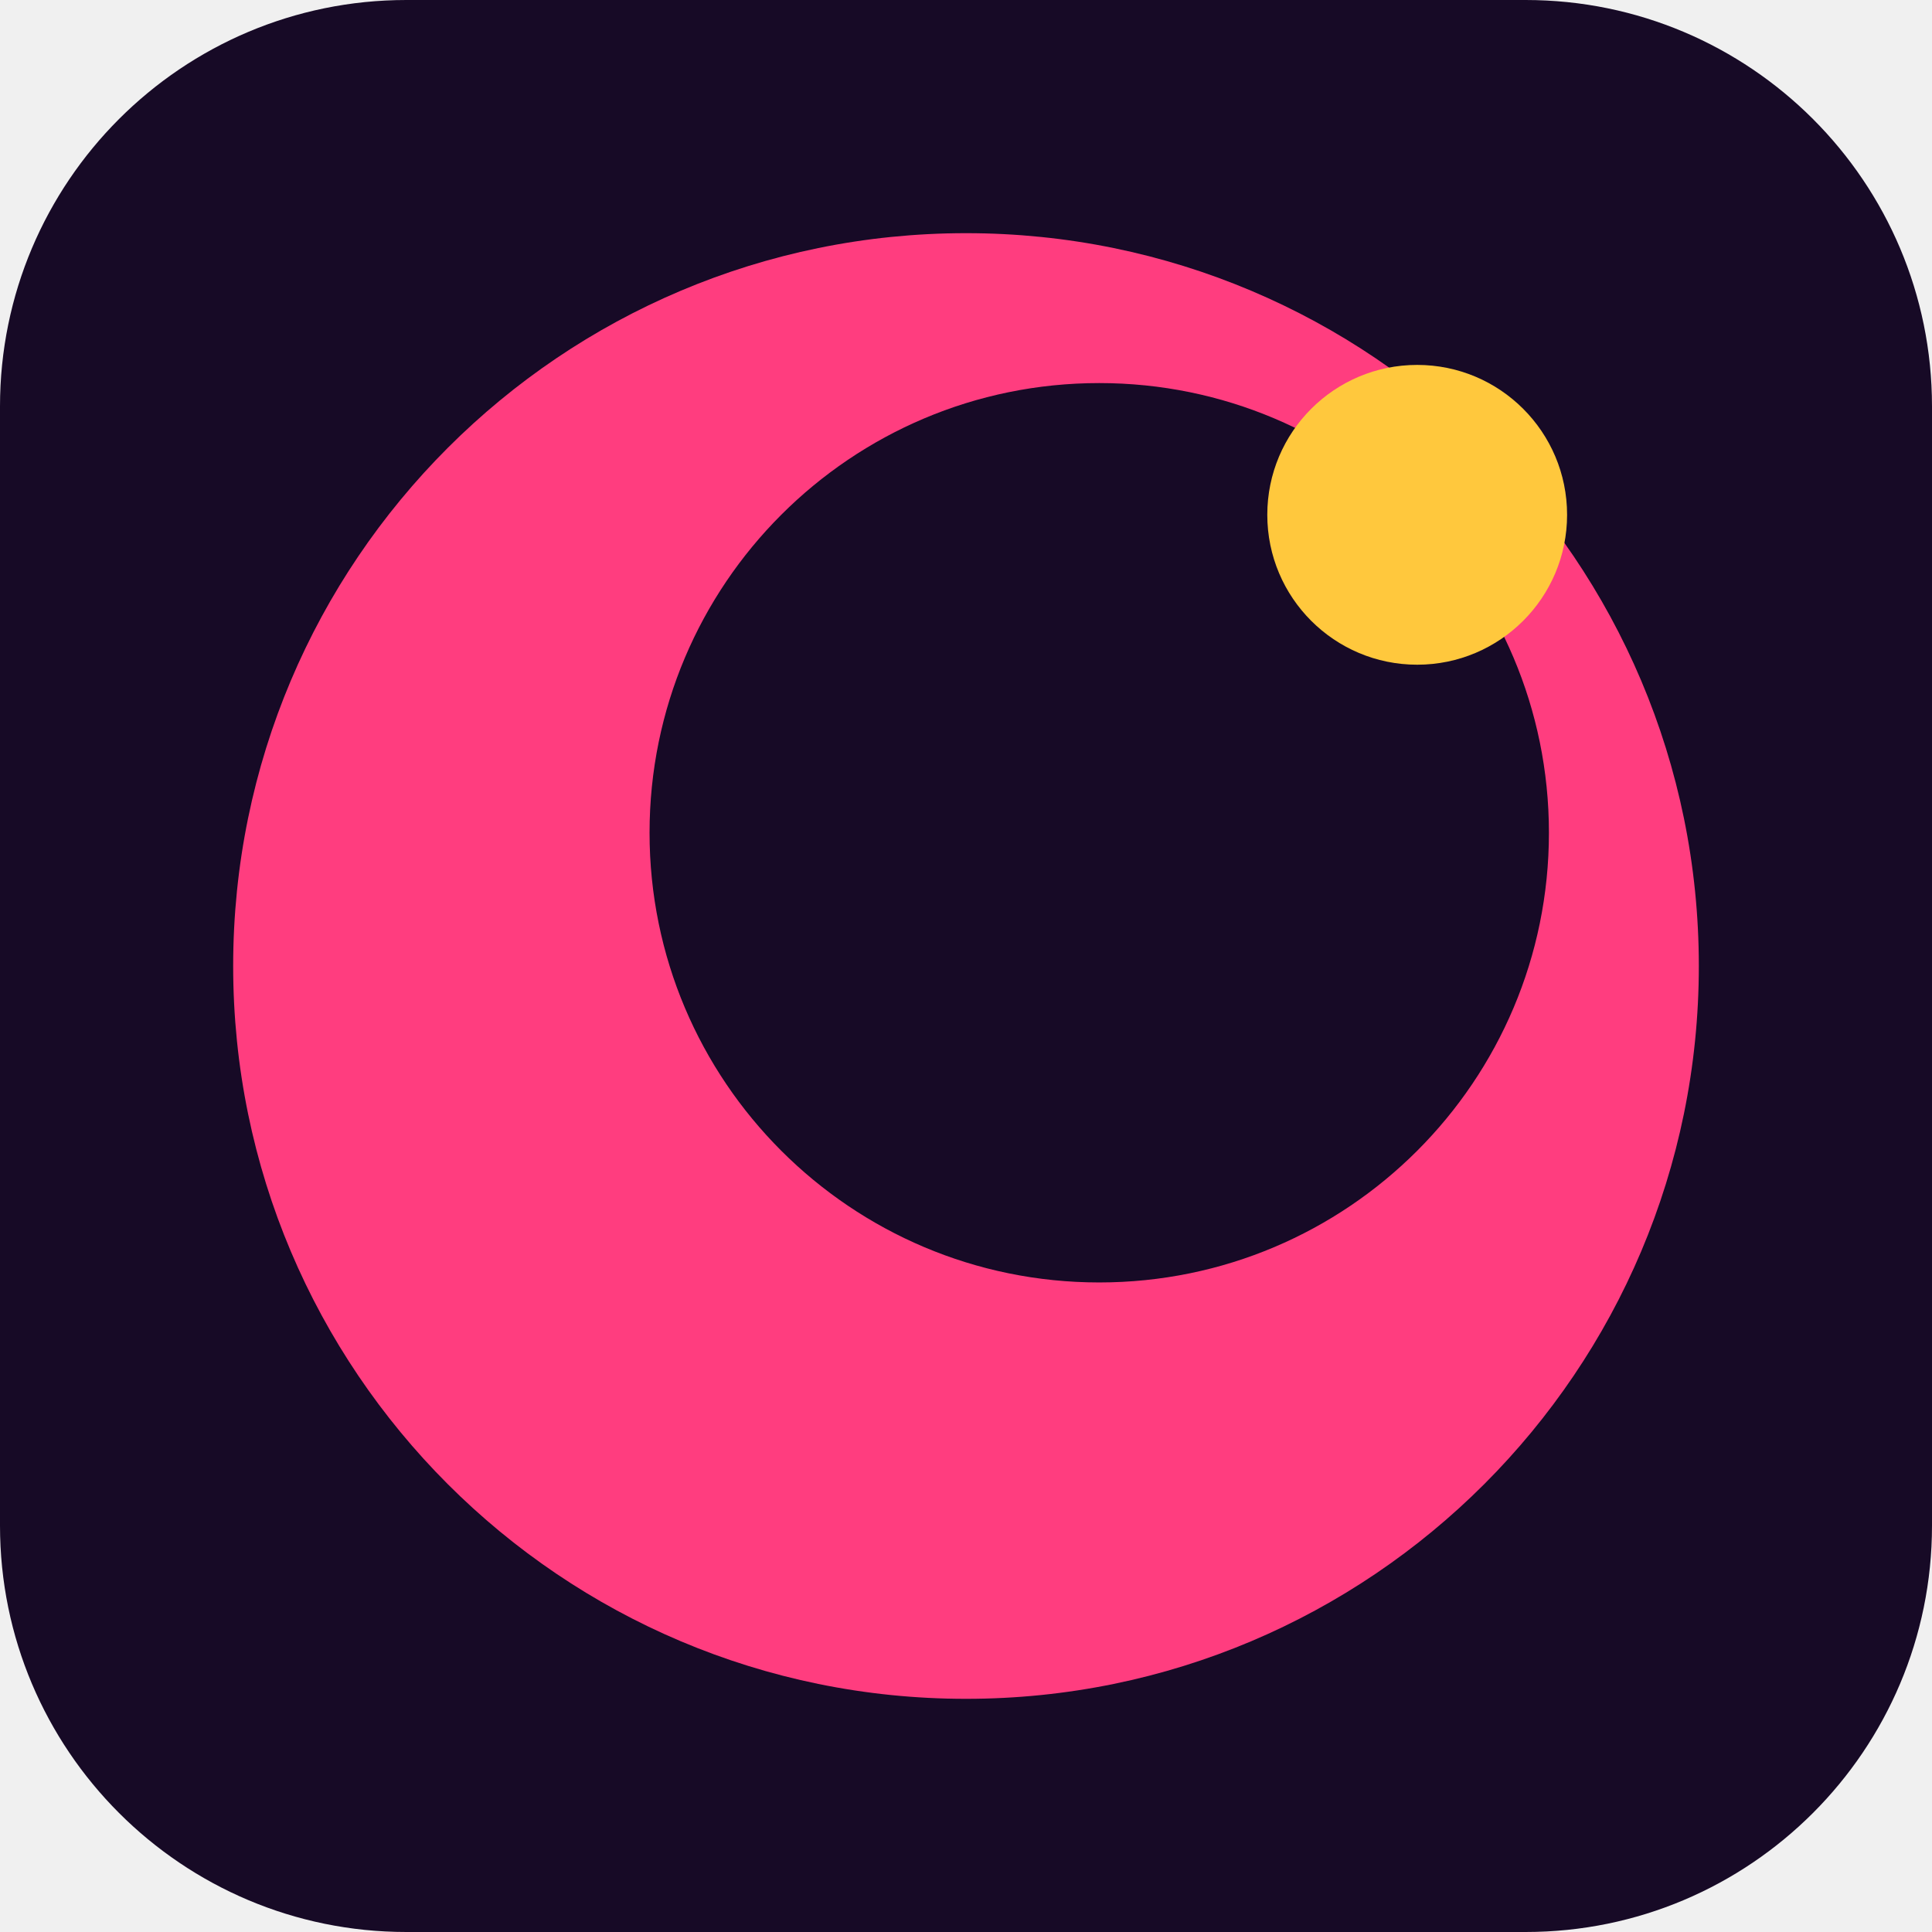
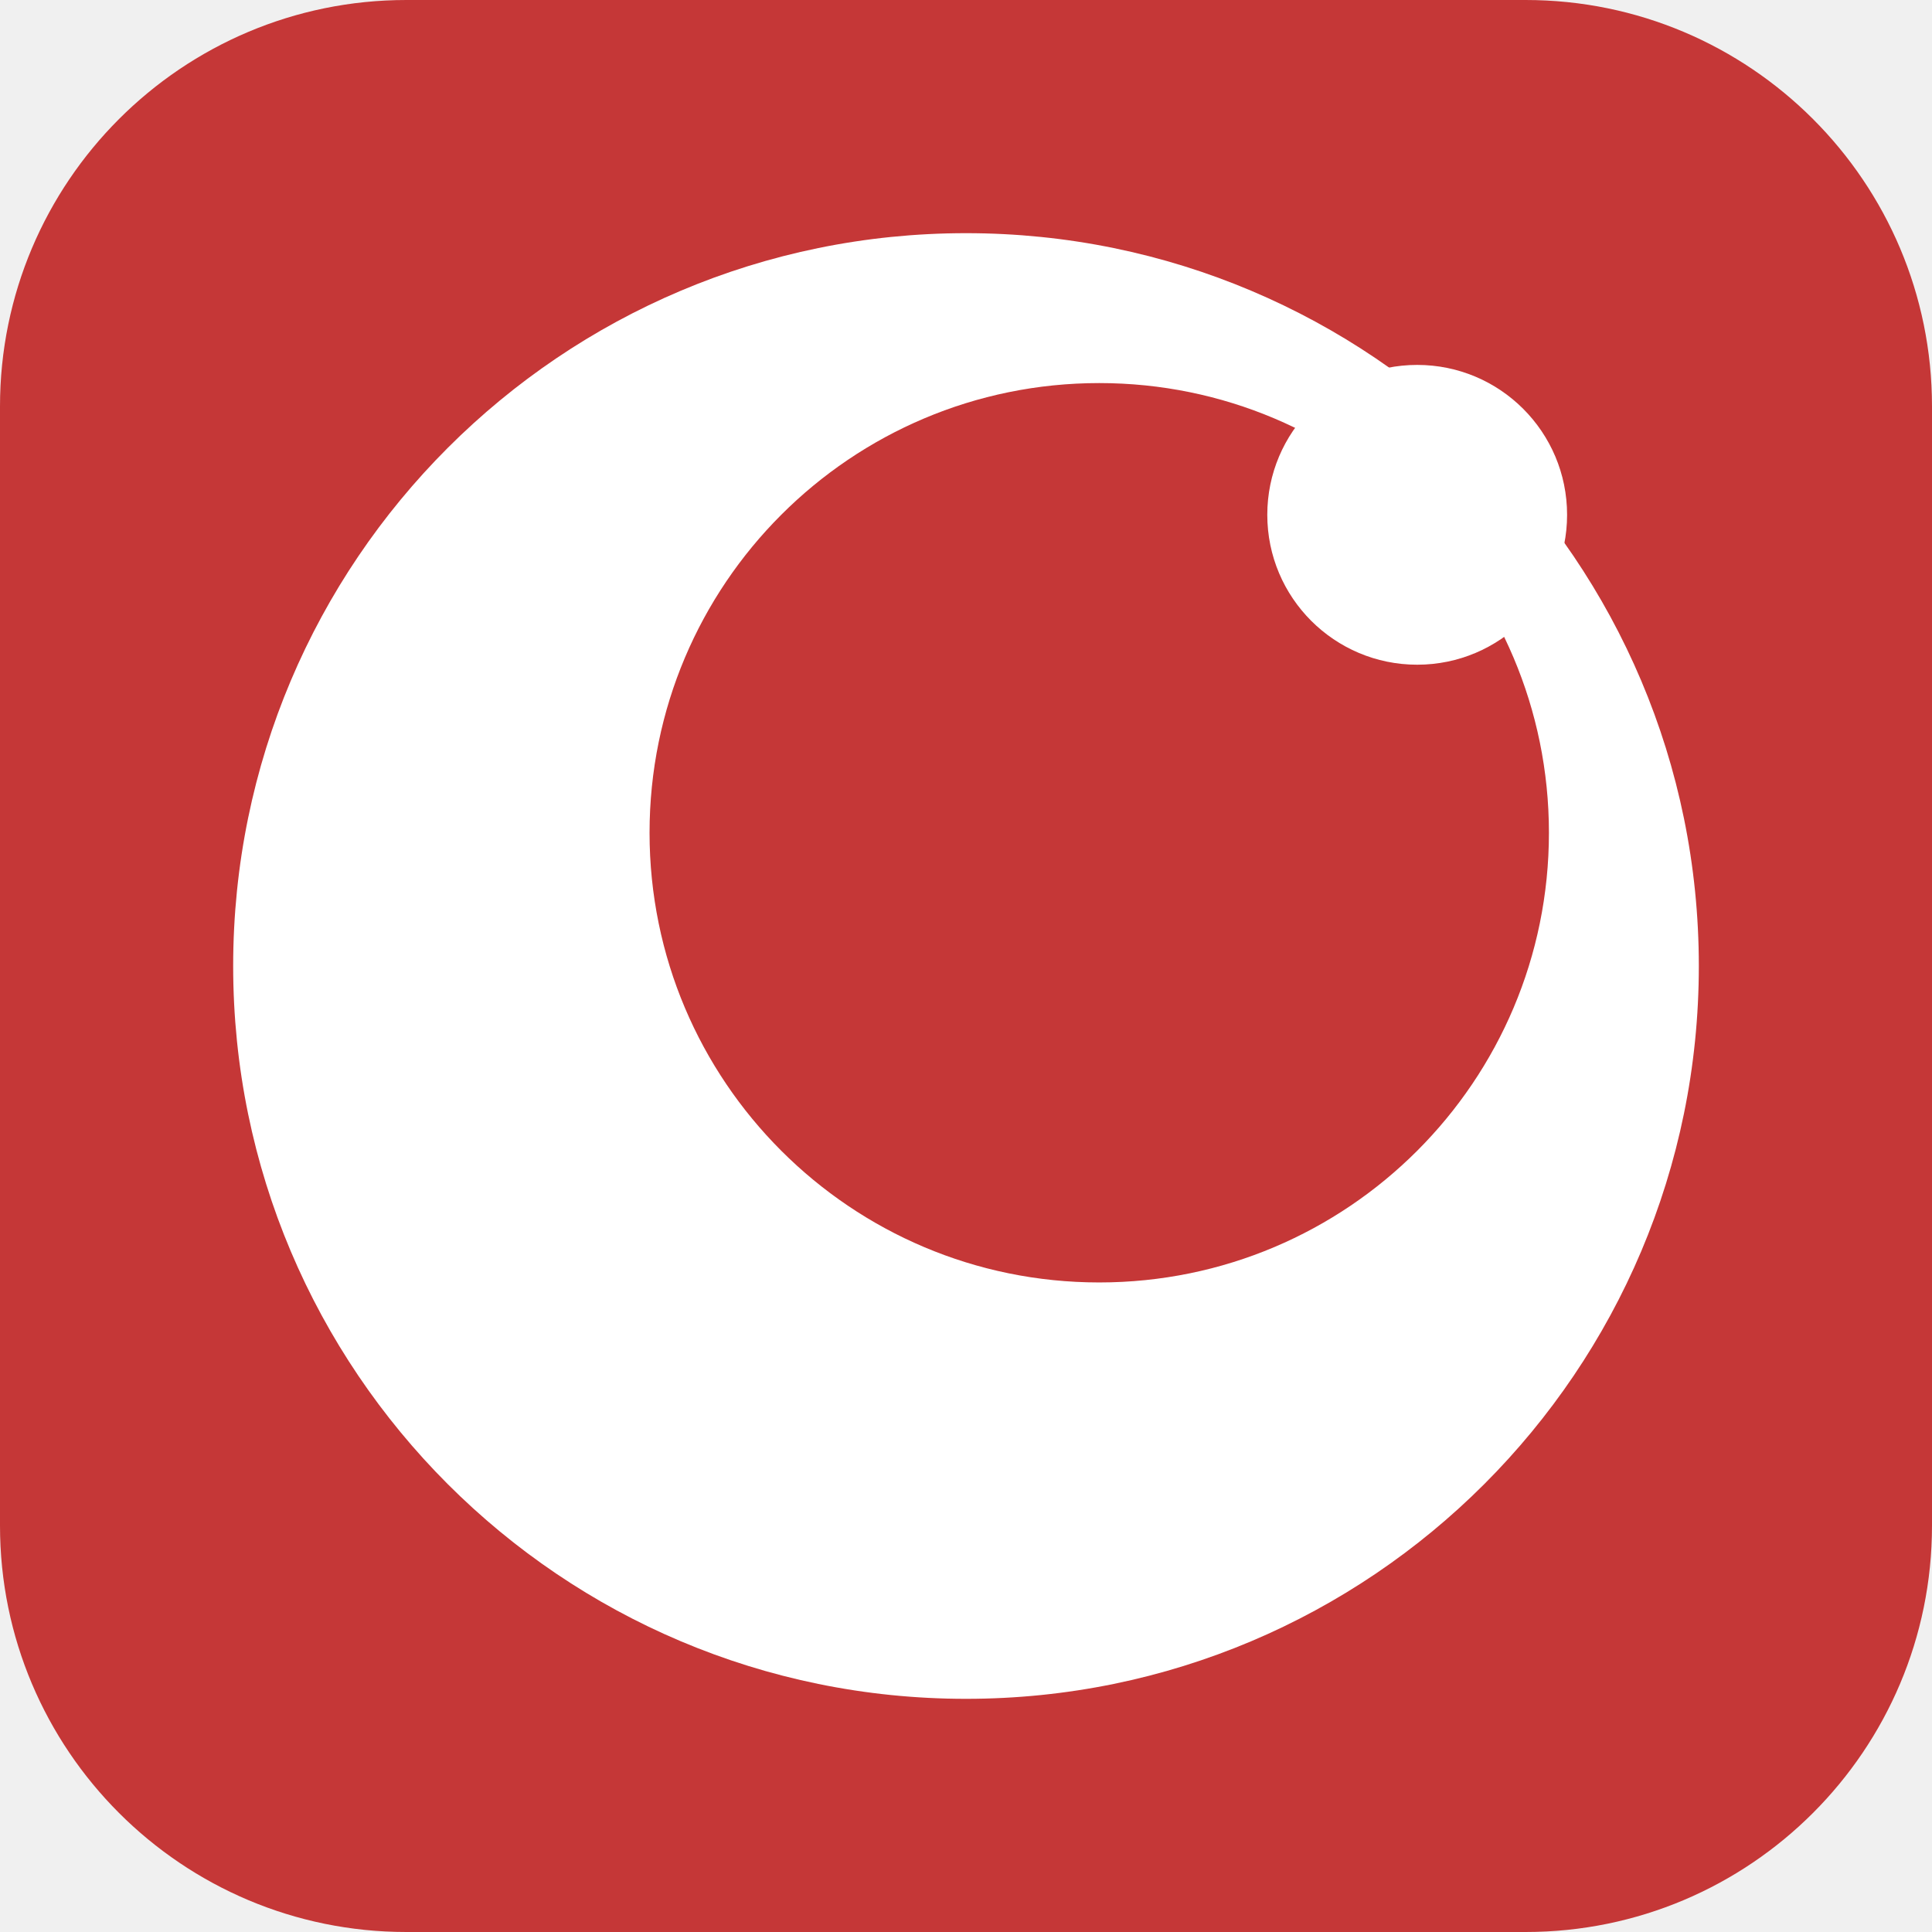
<svg xmlns="http://www.w3.org/2000/svg" viewBox="-58 -58 116 116" width="100" height="100">
-   <rect x="-58" y="-58" width="116" height="116" rx="24.4" fill="#170A26" />
-   <path fill-rule="evenodd" fill="#FF3D7F" d="M44 0A44 44 0 1 0 -44 0A44 44 0 1 0 44 0Z M35 -8A27 27 0 1 0 -19 -8A27 27 0 1 0 35 -8Z" />
-   <circle cx="27.09" cy="-27.09" r="9" fill="#FFC83D" />
+   <rect x="-58" y="-58" width="116" height="116" rx="24.4" fill="#C53737" />
+   <path fill-rule="evenodd" fill="#fff" d="M44 0A44 44 0 1 0 -44 0A44 44 0 1 0 44 0Z M35 -8A27 27 0 1 0 -19 -8A27 27 0 1 0 35 -8Z" />
+   <circle cx="27.09" cy="-27.09" r="9" fill="#fff" />
</svg>
